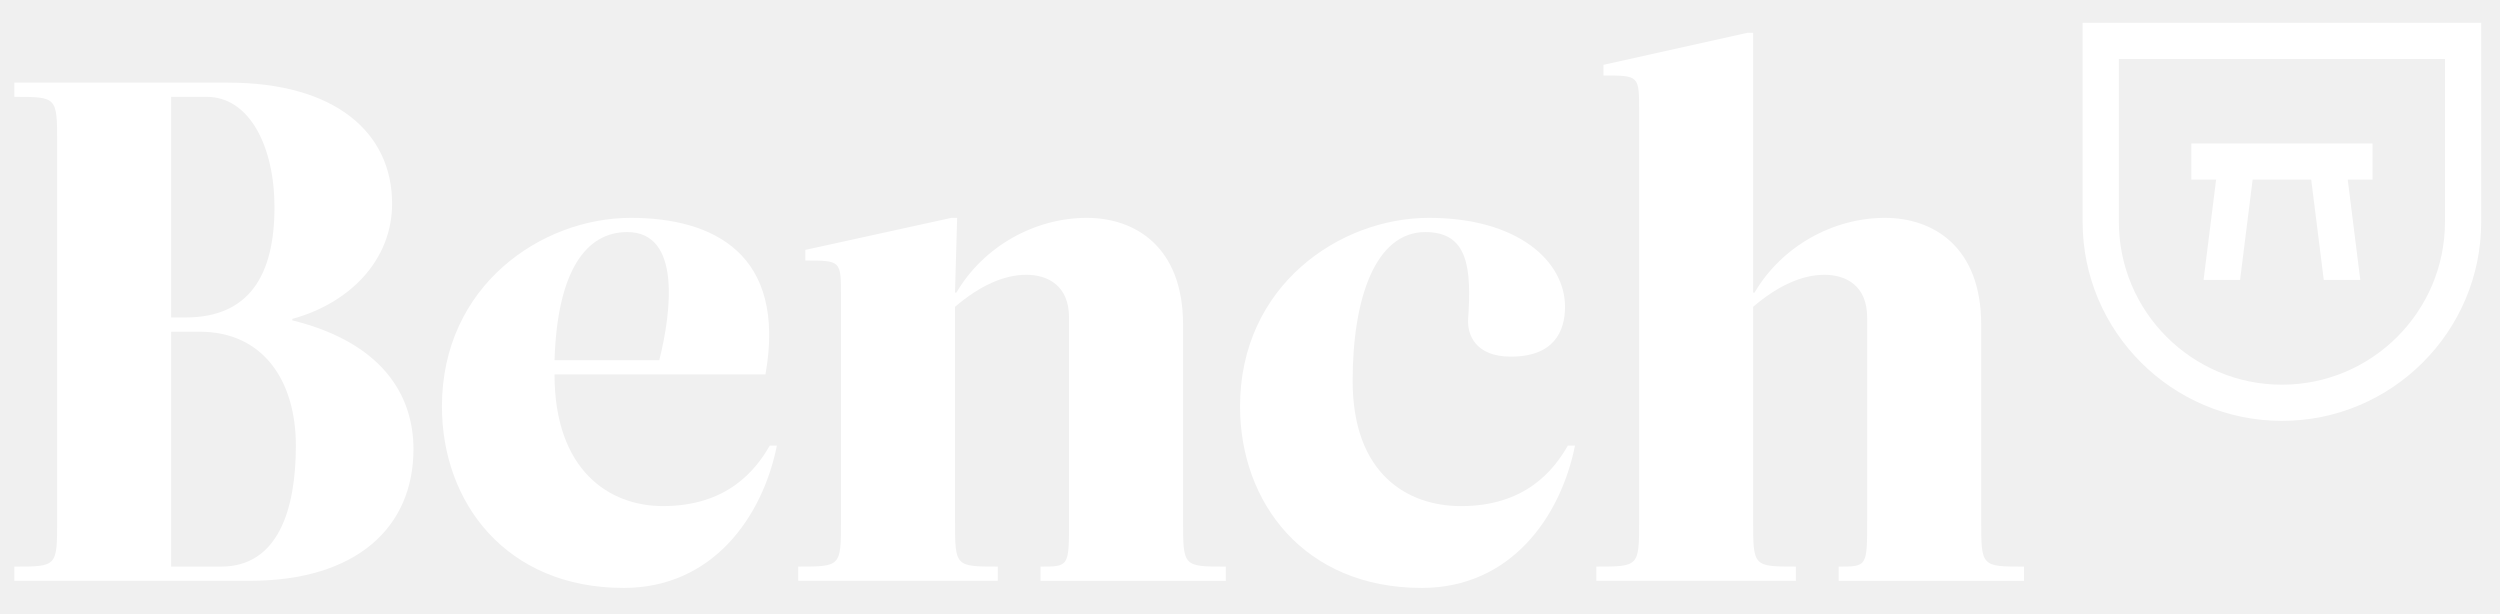
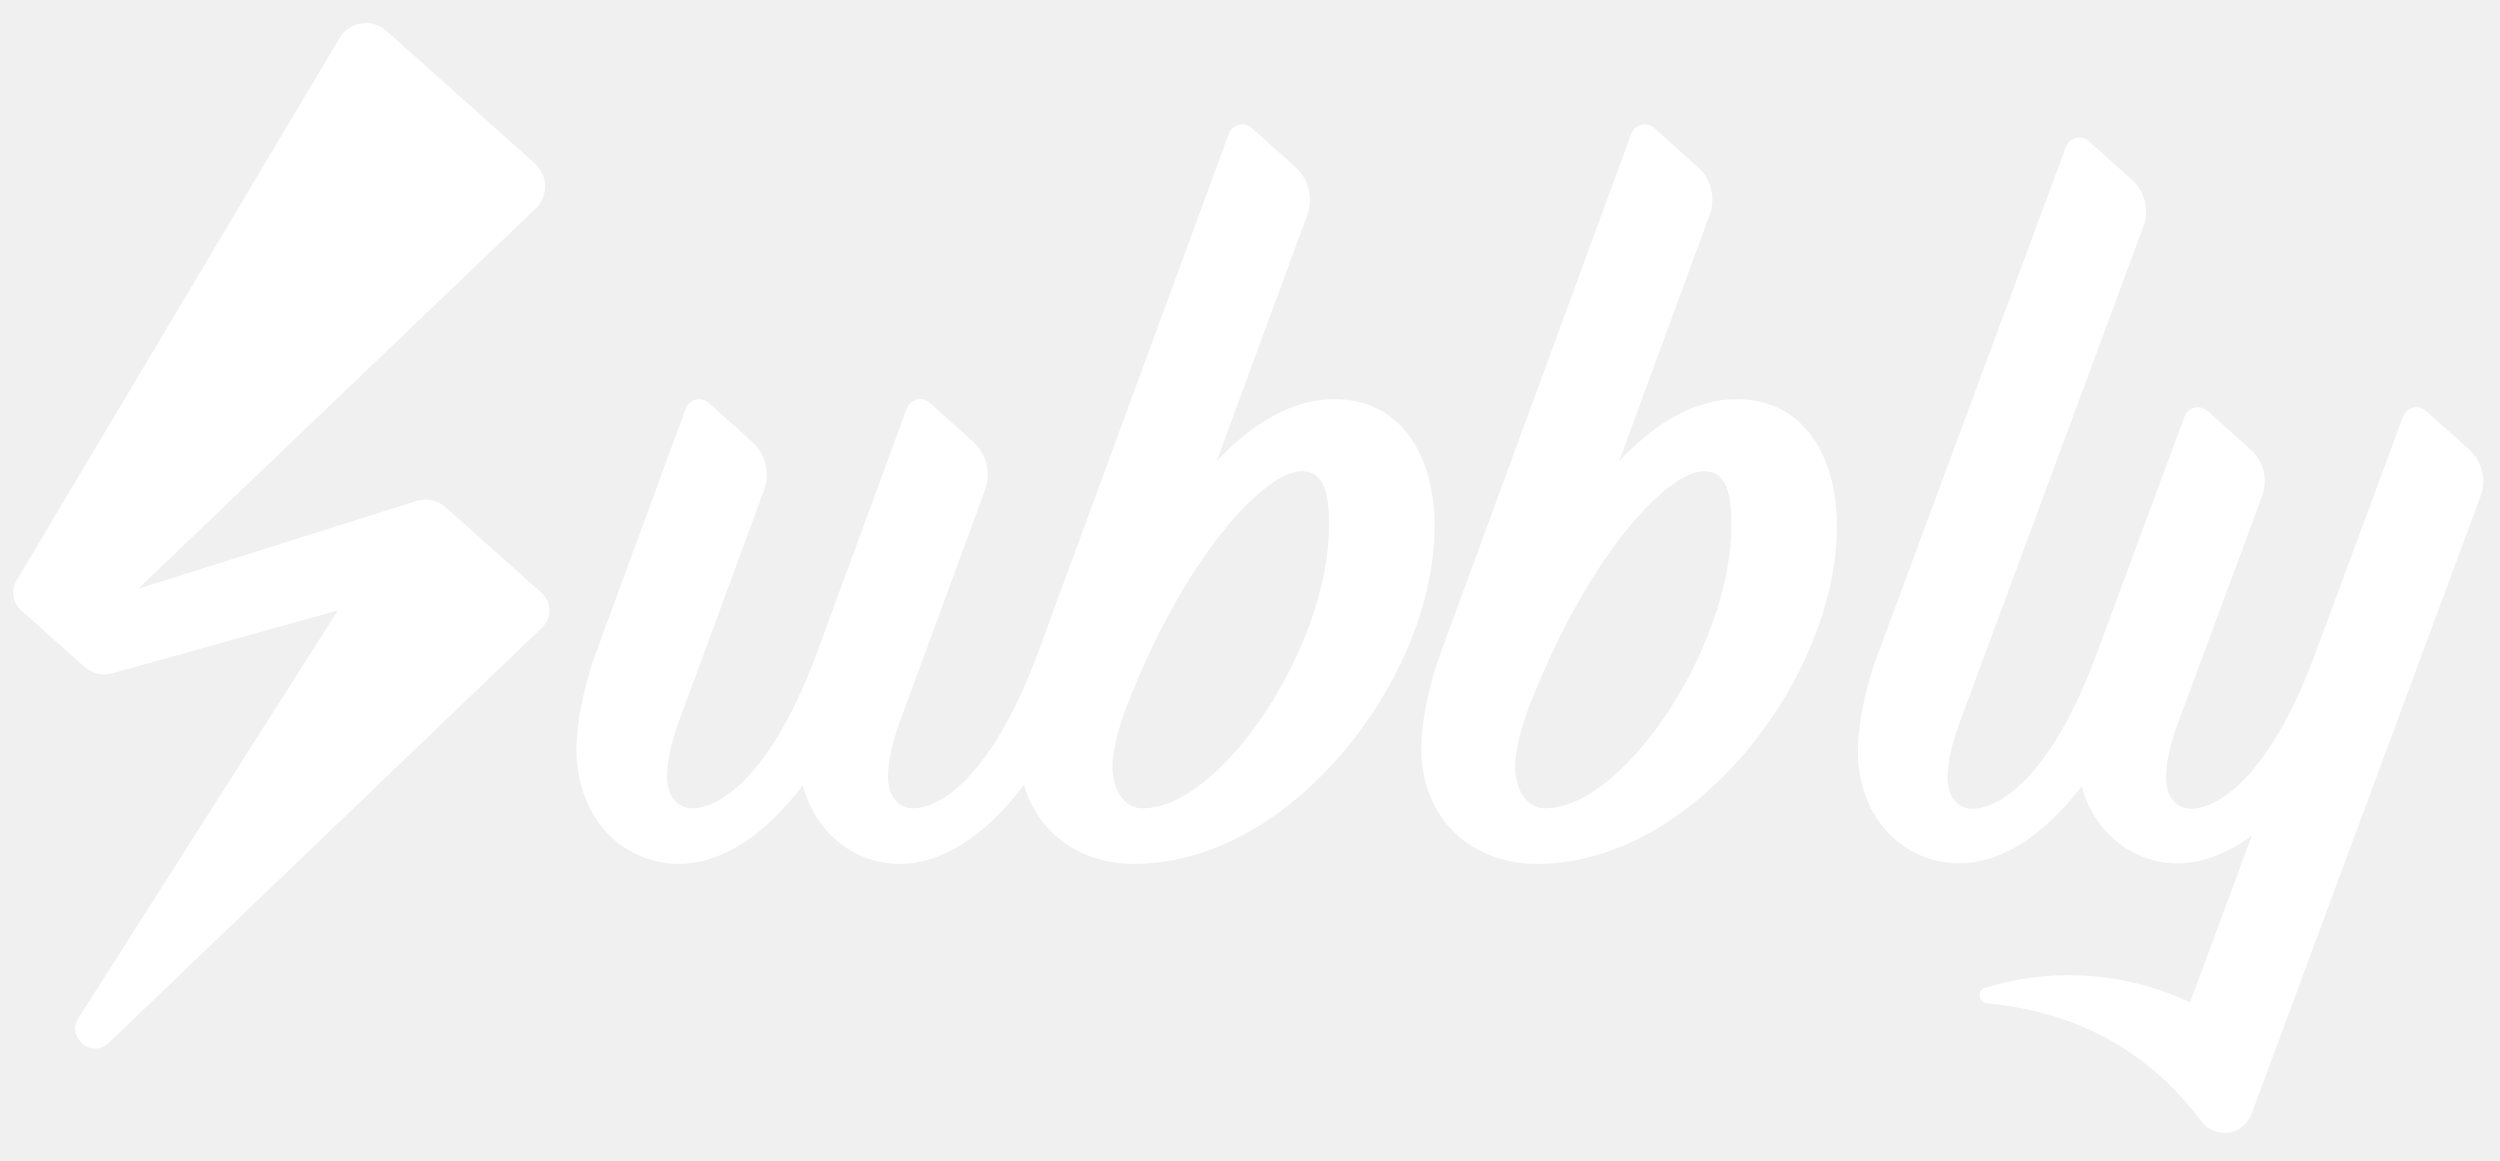
- <svg xmlns="http://www.w3.org/2000/svg" width="106" height="26" viewBox="0 0 106 26" fill="none">
+ <svg xmlns="http://www.w3.org/2000/svg" width="56" height="26" viewBox="0 0 56 26" fill="none">
  <g clip-path="url(#clip0)">
-     <path d="M96.754 17.845C92.094 17.845 88.303 14.059 88.303 9.406V0.968H105.203V9.406C105.203 14.059 101.412 17.845 96.754 17.845ZM89.84 2.502V9.406C89.84 13.213 92.941 16.311 96.754 16.311C100.565 16.311 103.667 13.213 103.667 9.406V2.502H89.84Z" fill="white" />
-     <path d="M100.594 6.082H92.913V7.616H93.963L93.431 11.868H94.979L95.512 7.616H97.995L98.528 11.868H100.076L99.544 7.616H100.594V6.082Z" fill="white" />
-     <path d="M9.674 3.504C14.207 3.504 16.625 5.616 16.625 8.633C16.625 11.047 14.811 12.858 12.394 13.522V13.583C16.171 14.518 17.531 16.721 17.531 19.044C17.531 22.364 15.113 24.627 10.581 24.627H0.609V24.024C2.423 24.024 2.423 24.024 2.423 22.062V6.068C2.423 4.107 2.423 4.107 0.609 4.107V3.503H9.674V3.504ZM7.861 13.461C10.581 13.461 11.638 11.651 11.638 8.784C11.638 6.219 10.581 4.107 8.768 4.107H7.257V13.461H7.861ZM7.257 14.065V24.024H9.372C11.789 24.024 12.545 21.609 12.545 18.894C12.545 16.178 11.185 14.065 8.466 14.065H7.257V14.065Z" fill="white" />
-     <path d="M18.738 17.234C18.738 12.104 22.968 9.237 26.745 9.237C30.22 9.237 33.362 10.745 32.456 15.875H23.512C23.512 19.949 25.838 21.458 28.105 21.458C30.825 21.458 32.033 19.949 32.638 18.893H32.94C32.336 21.91 30.22 24.928 26.443 24.928C21.457 24.928 18.738 21.308 18.738 17.234ZM23.512 15.272H27.954C28.468 13.22 28.891 9.84 26.594 9.84C24.872 9.84 23.633 11.44 23.512 15.272Z" fill="white" />
-     <path d="M45.327 13.461C45.327 12.104 44.421 11.651 43.514 11.651C42.578 11.651 41.55 12.104 40.493 13.009V22.061C40.493 24.023 40.493 24.023 42.306 24.023V24.627H33.845V24.023C35.658 24.023 35.658 24.023 35.658 22.061V12.556C35.658 11.047 35.658 11.047 34.147 11.047V10.595L40.341 9.237H40.583L40.492 12.405H40.553C41.701 10.444 43.877 9.237 46.083 9.237C48.107 9.237 50.162 10.444 50.162 13.764V22.062C50.162 24.024 50.162 24.024 51.975 24.024V24.628H44.119V24.024C45.327 24.024 45.327 24.024 45.327 22.062V13.461Z" fill="white" />
-     <path d="M61.945 21.459C64.665 21.459 65.873 19.95 66.477 18.893H66.78C66.175 21.911 64.06 24.928 60.283 24.928C55.297 24.928 52.578 21.308 52.578 17.234C52.578 12.104 56.808 9.237 60.585 9.237C64.362 9.237 66.357 11.078 66.357 13.009C66.357 14.065 65.874 15.121 64.061 15.121C62.55 15.121 62.217 14.186 62.247 13.552C62.399 11.349 62.247 9.84 60.434 9.84C58.319 9.84 57.352 12.647 57.352 16.147C57.352 20.101 59.679 21.459 61.945 21.459Z" fill="white" />
-     <path d="M79.168 13.461C79.168 12.104 78.261 11.651 77.354 11.651C76.418 11.651 75.39 12.104 74.333 13.009V22.061C74.333 24.023 74.333 24.023 76.146 24.023V24.627H67.685V24.023C69.499 24.023 69.499 24.023 69.499 22.061V4.711C69.499 3.201 69.499 3.201 67.988 3.201V2.749L74.092 1.391H74.333V12.405H74.394C75.542 10.444 77.717 9.237 79.924 9.237C81.948 9.237 84.003 10.444 84.003 13.764V22.062C84.003 24.024 84.003 24.024 85.817 24.024V24.628H77.959V24.024C79.168 24.024 79.168 24.024 79.168 22.062V13.461Z" fill="white" />
+     <path fill-rule="evenodd" clip-rule="evenodd" d="M9.984 11.364C9.805 11.205 9.554 11.151 9.325 11.224L3.094 13.19L11.998 4.673C12.272 4.41 12.282 3.974 12.019 3.7C12.006 3.686 11.993 3.674 11.98 3.662L8.655 0.691C8.372 0.438 7.937 0.463 7.684 0.747C7.655 0.78 7.629 0.815 7.607 0.853L0.371 13.003C0.241 13.221 0.284 13.501 0.474 13.67L1.884 14.931C2.057 15.086 2.297 15.142 2.521 15.08L7.569 13.673L1.759 22.803C1.478 23.244 2.06 23.722 2.437 23.36L12.145 14.055C12.355 13.852 12.361 13.516 12.158 13.306C12.149 13.296 12.14 13.287 12.13 13.279L9.984 11.364Z" fill="white" />
+     <path fill-rule="evenodd" clip-rule="evenodd" d="M55.303 10.062L54.339 9.203C54.209 9.086 54.008 9.097 53.891 9.228C53.865 9.258 53.844 9.292 53.83 9.329L51.848 14.677C50.898 17.239 49.772 18.116 49.066 18.116C48.841 18.116 48.52 17.953 48.52 17.406C48.52 17.22 48.552 16.828 48.782 16.207L50.671 11.116C50.809 10.744 50.705 10.326 50.409 10.063L49.445 9.203C49.314 9.086 49.113 9.097 48.996 9.228C48.97 9.258 48.949 9.292 48.935 9.329L46.953 14.677C46.004 17.239 44.878 18.116 44.173 18.116C43.947 18.116 43.626 17.953 43.626 17.406C43.626 17.22 43.659 16.828 43.888 16.207L48.012 5.074C48.15 4.703 48.046 4.285 47.751 4.021L46.786 3.161C46.656 3.044 46.455 3.056 46.338 3.186C46.311 3.216 46.291 3.251 46.277 3.288L42.056 14.677C41.756 15.486 41.615 16.309 41.615 16.788C41.615 18.408 42.709 19.338 43.887 19.338C44.771 19.338 45.746 18.773 46.629 17.61C46.932 18.713 47.824 19.338 48.782 19.338C49.315 19.338 49.883 19.13 50.445 18.712L49.056 22.455C47.621 21.775 45.983 21.658 44.465 22.129C44.28 22.185 44.318 22.455 44.509 22.474C46.484 22.66 48.11 23.513 49.309 25.118C49.525 25.404 49.931 25.461 50.217 25.245C50.316 25.171 50.392 25.07 50.434 24.954L55.564 11.117C55.703 10.745 55.6 10.327 55.303 10.062Z" fill="white" />
+     <path fill-rule="evenodd" clip-rule="evenodd" d="M34.614 18.108C34.227 18.108 33.938 17.728 33.938 17.162C33.938 16.973 33.997 16.522 34.229 15.89C35.555 12.432 37.358 10.555 38.167 10.555C38.702 10.555 38.783 11.111 38.783 11.773C38.783 14.473 36.376 18.106 34.614 18.106V18.108ZM38.905 8.941C37.951 8.941 37.064 9.489 36.27 10.326L38.295 4.817C38.435 4.439 38.33 4.013 38.032 3.744L37.055 2.867C36.923 2.748 36.721 2.76 36.603 2.893C36.576 2.923 36.555 2.958 36.541 2.996L32.279 14.602C31.976 15.427 31.835 16.265 31.835 16.753C31.835 18.324 32.935 19.351 34.431 19.351C37.961 19.351 41.146 15.166 41.146 11.791C41.144 10.138 40.348 8.941 38.905 8.941Z" fill="white" />
+     <path fill-rule="evenodd" clip-rule="evenodd" d="M25.596 18.108C25.208 18.108 24.919 17.728 24.919 17.162C24.919 16.973 24.979 16.522 25.211 15.89C26.538 12.432 28.344 10.555 29.154 10.555C29.689 10.555 29.771 11.111 29.771 11.773C29.77 14.473 27.362 18.106 25.595 18.106L25.596 18.108ZM27.255 10.326L29.282 4.817C29.422 4.439 29.317 4.013 29.018 3.744L28.041 2.867C27.909 2.748 27.706 2.76 27.587 2.893C27.561 2.923 27.54 2.958 27.526 2.996L23.258 14.602C22.297 17.212 21.159 18.106 20.445 18.106C20.217 18.106 19.892 17.94 19.892 17.383C19.892 17.193 19.926 16.793 20.158 16.161L22.066 10.973C22.206 10.595 22.101 10.168 21.802 9.899L20.827 9.023C20.695 8.904 20.491 8.916 20.374 9.049C20.347 9.079 20.326 9.114 20.312 9.152L18.307 14.602C17.348 17.213 16.209 18.106 15.496 18.106C15.267 18.106 14.942 17.94 14.942 17.383C14.942 17.193 14.976 16.793 15.208 16.161L17.116 10.973C17.255 10.595 17.15 10.169 16.85 9.9L15.876 9.023C15.744 8.905 15.541 8.916 15.423 9.049C15.396 9.079 15.375 9.115 15.361 9.153L13.357 14.602C13.054 15.427 12.912 16.265 12.912 16.753C12.912 18.404 14.017 19.351 15.209 19.351C16.102 19.351 17.088 18.776 17.981 17.59C18.287 18.715 19.189 19.351 20.157 19.351C21.053 19.351 22.044 18.772 22.936 17.58C23.256 18.67 24.198 19.351 25.409 19.351C28.944 19.351 32.135 15.166 32.135 11.791C32.134 10.138 31.337 8.941 29.893 8.941C28.937 8.941 28.049 9.489 27.255 10.326Z" fill="white" />
  </g>
  <defs>
    <clipPath id="clip0">
-       <rect width="104.688" height="25" fill="white" transform="translate(0.609375 0.516846)" />
+       <rect width="55.469" height="25" fill="white" transform="translate(0.296875 0.516846)" />
    </clipPath>
  </defs>
</svg>
